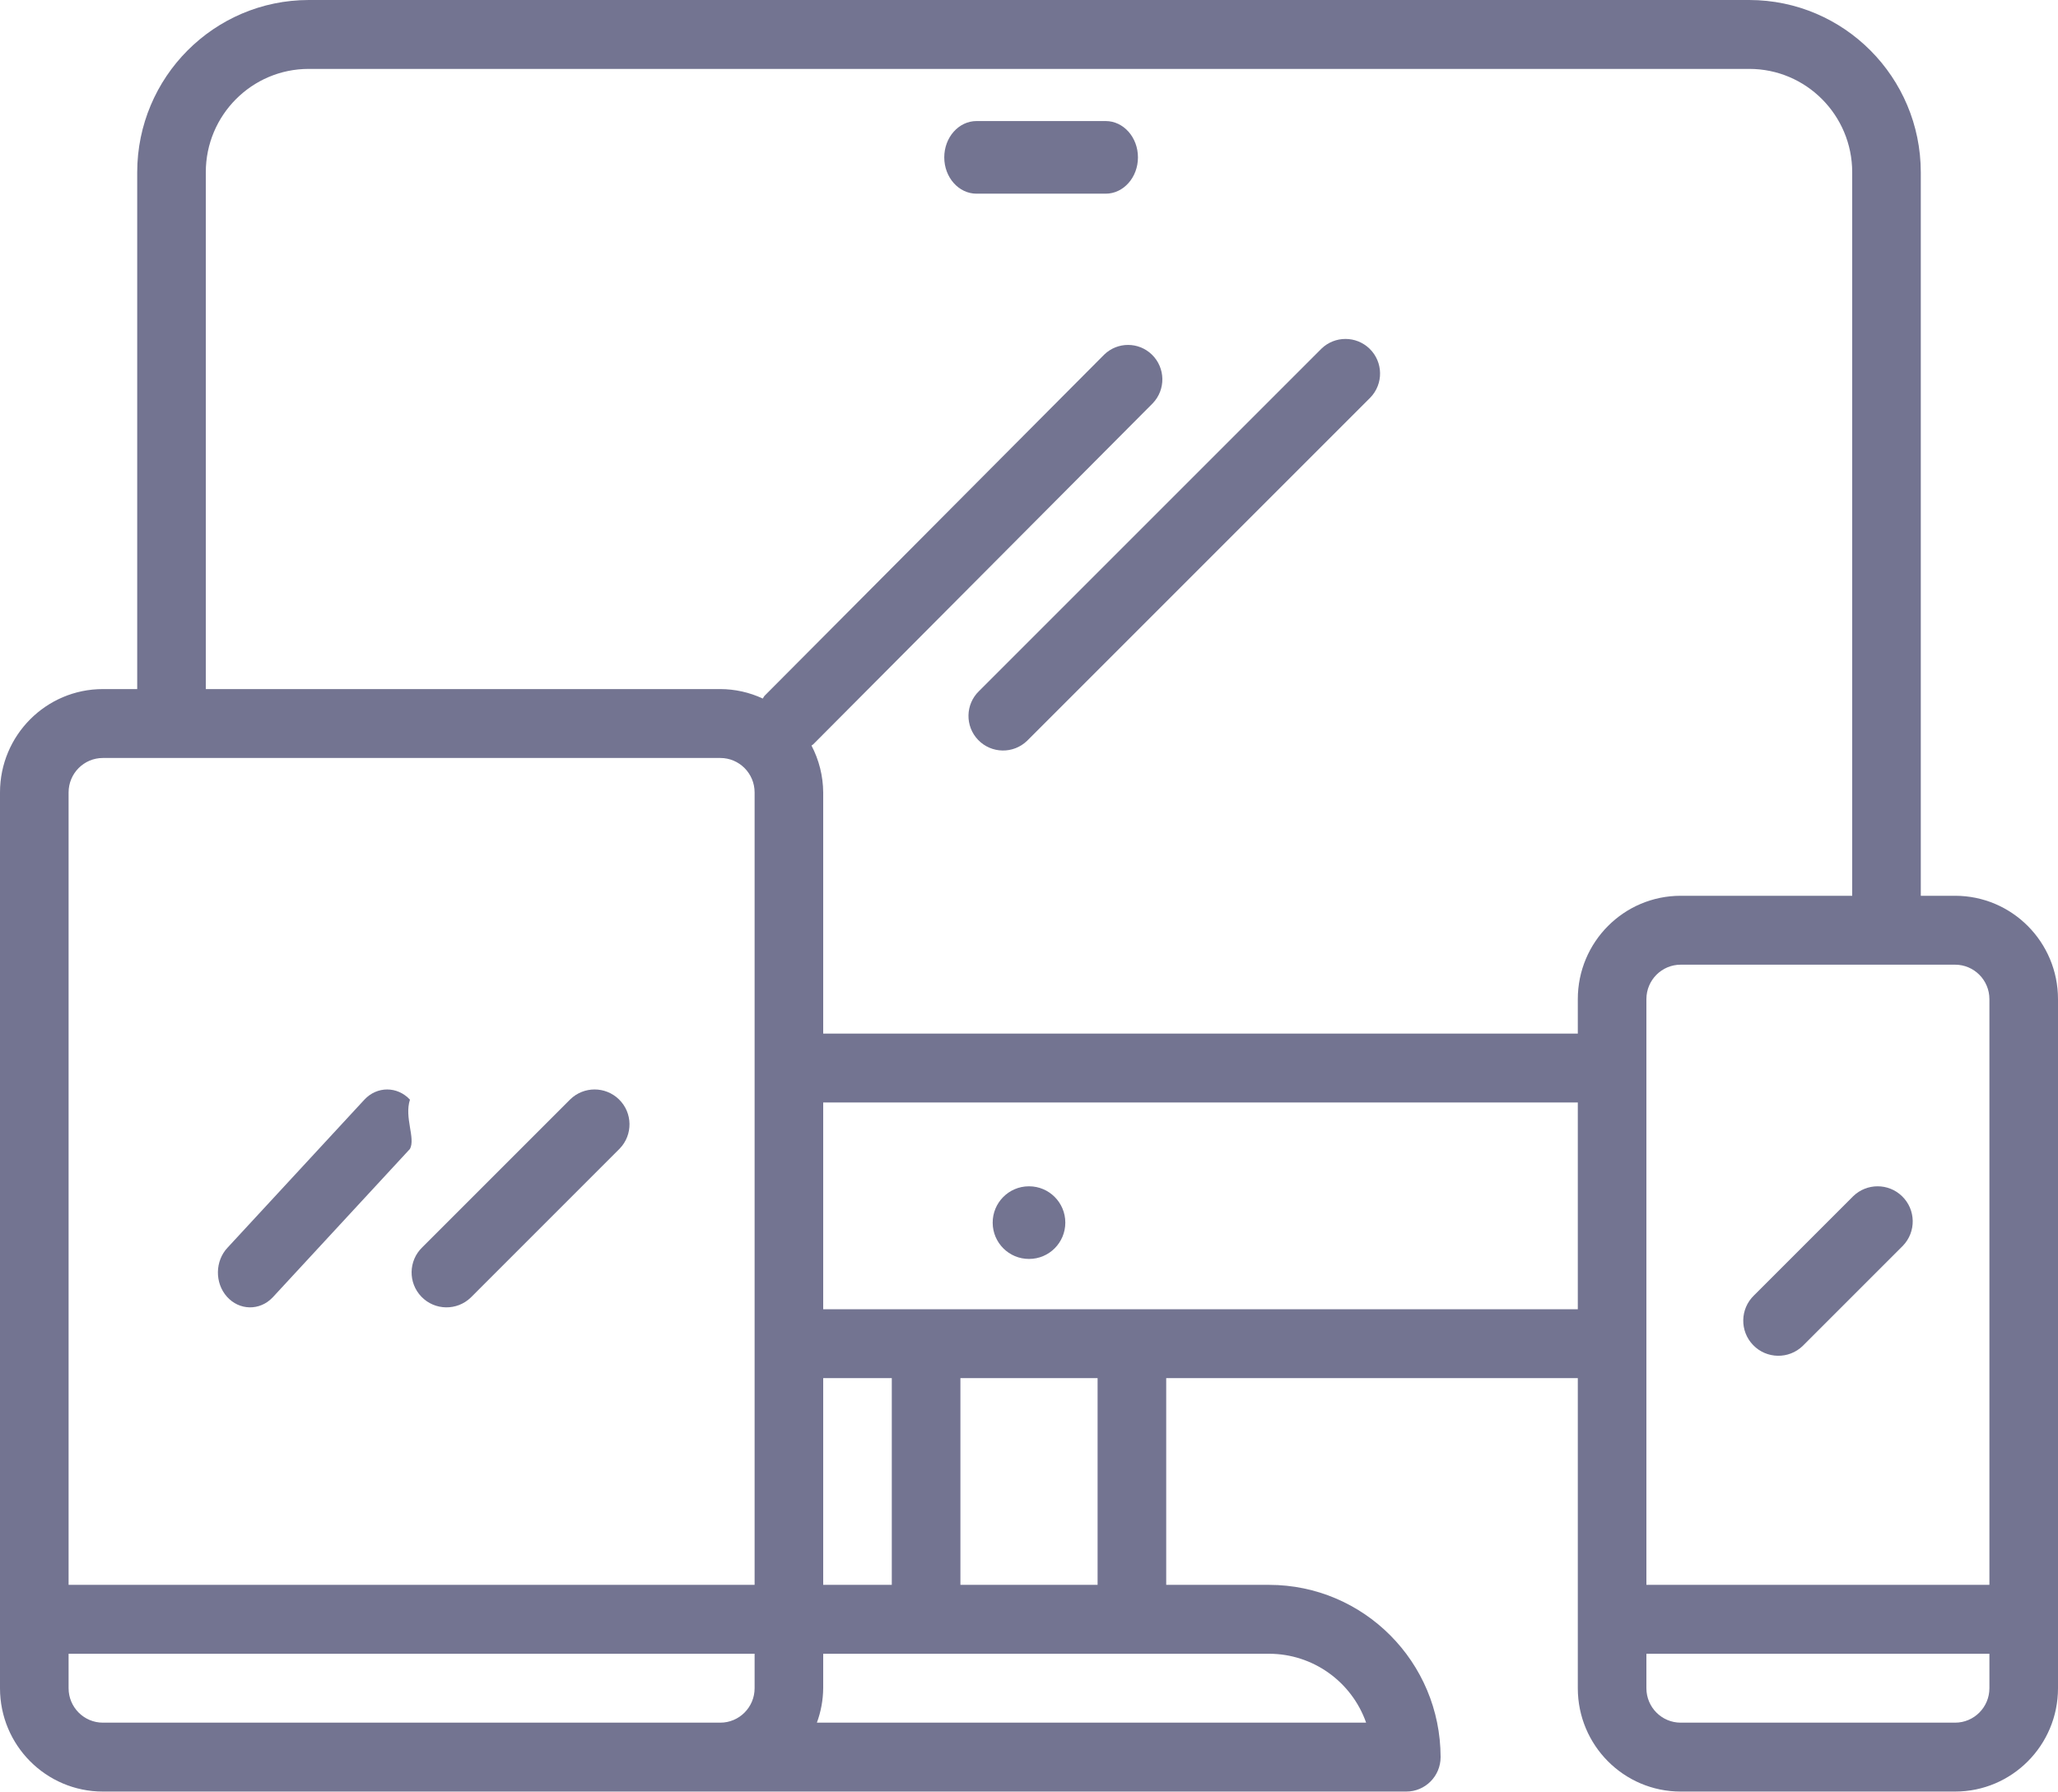
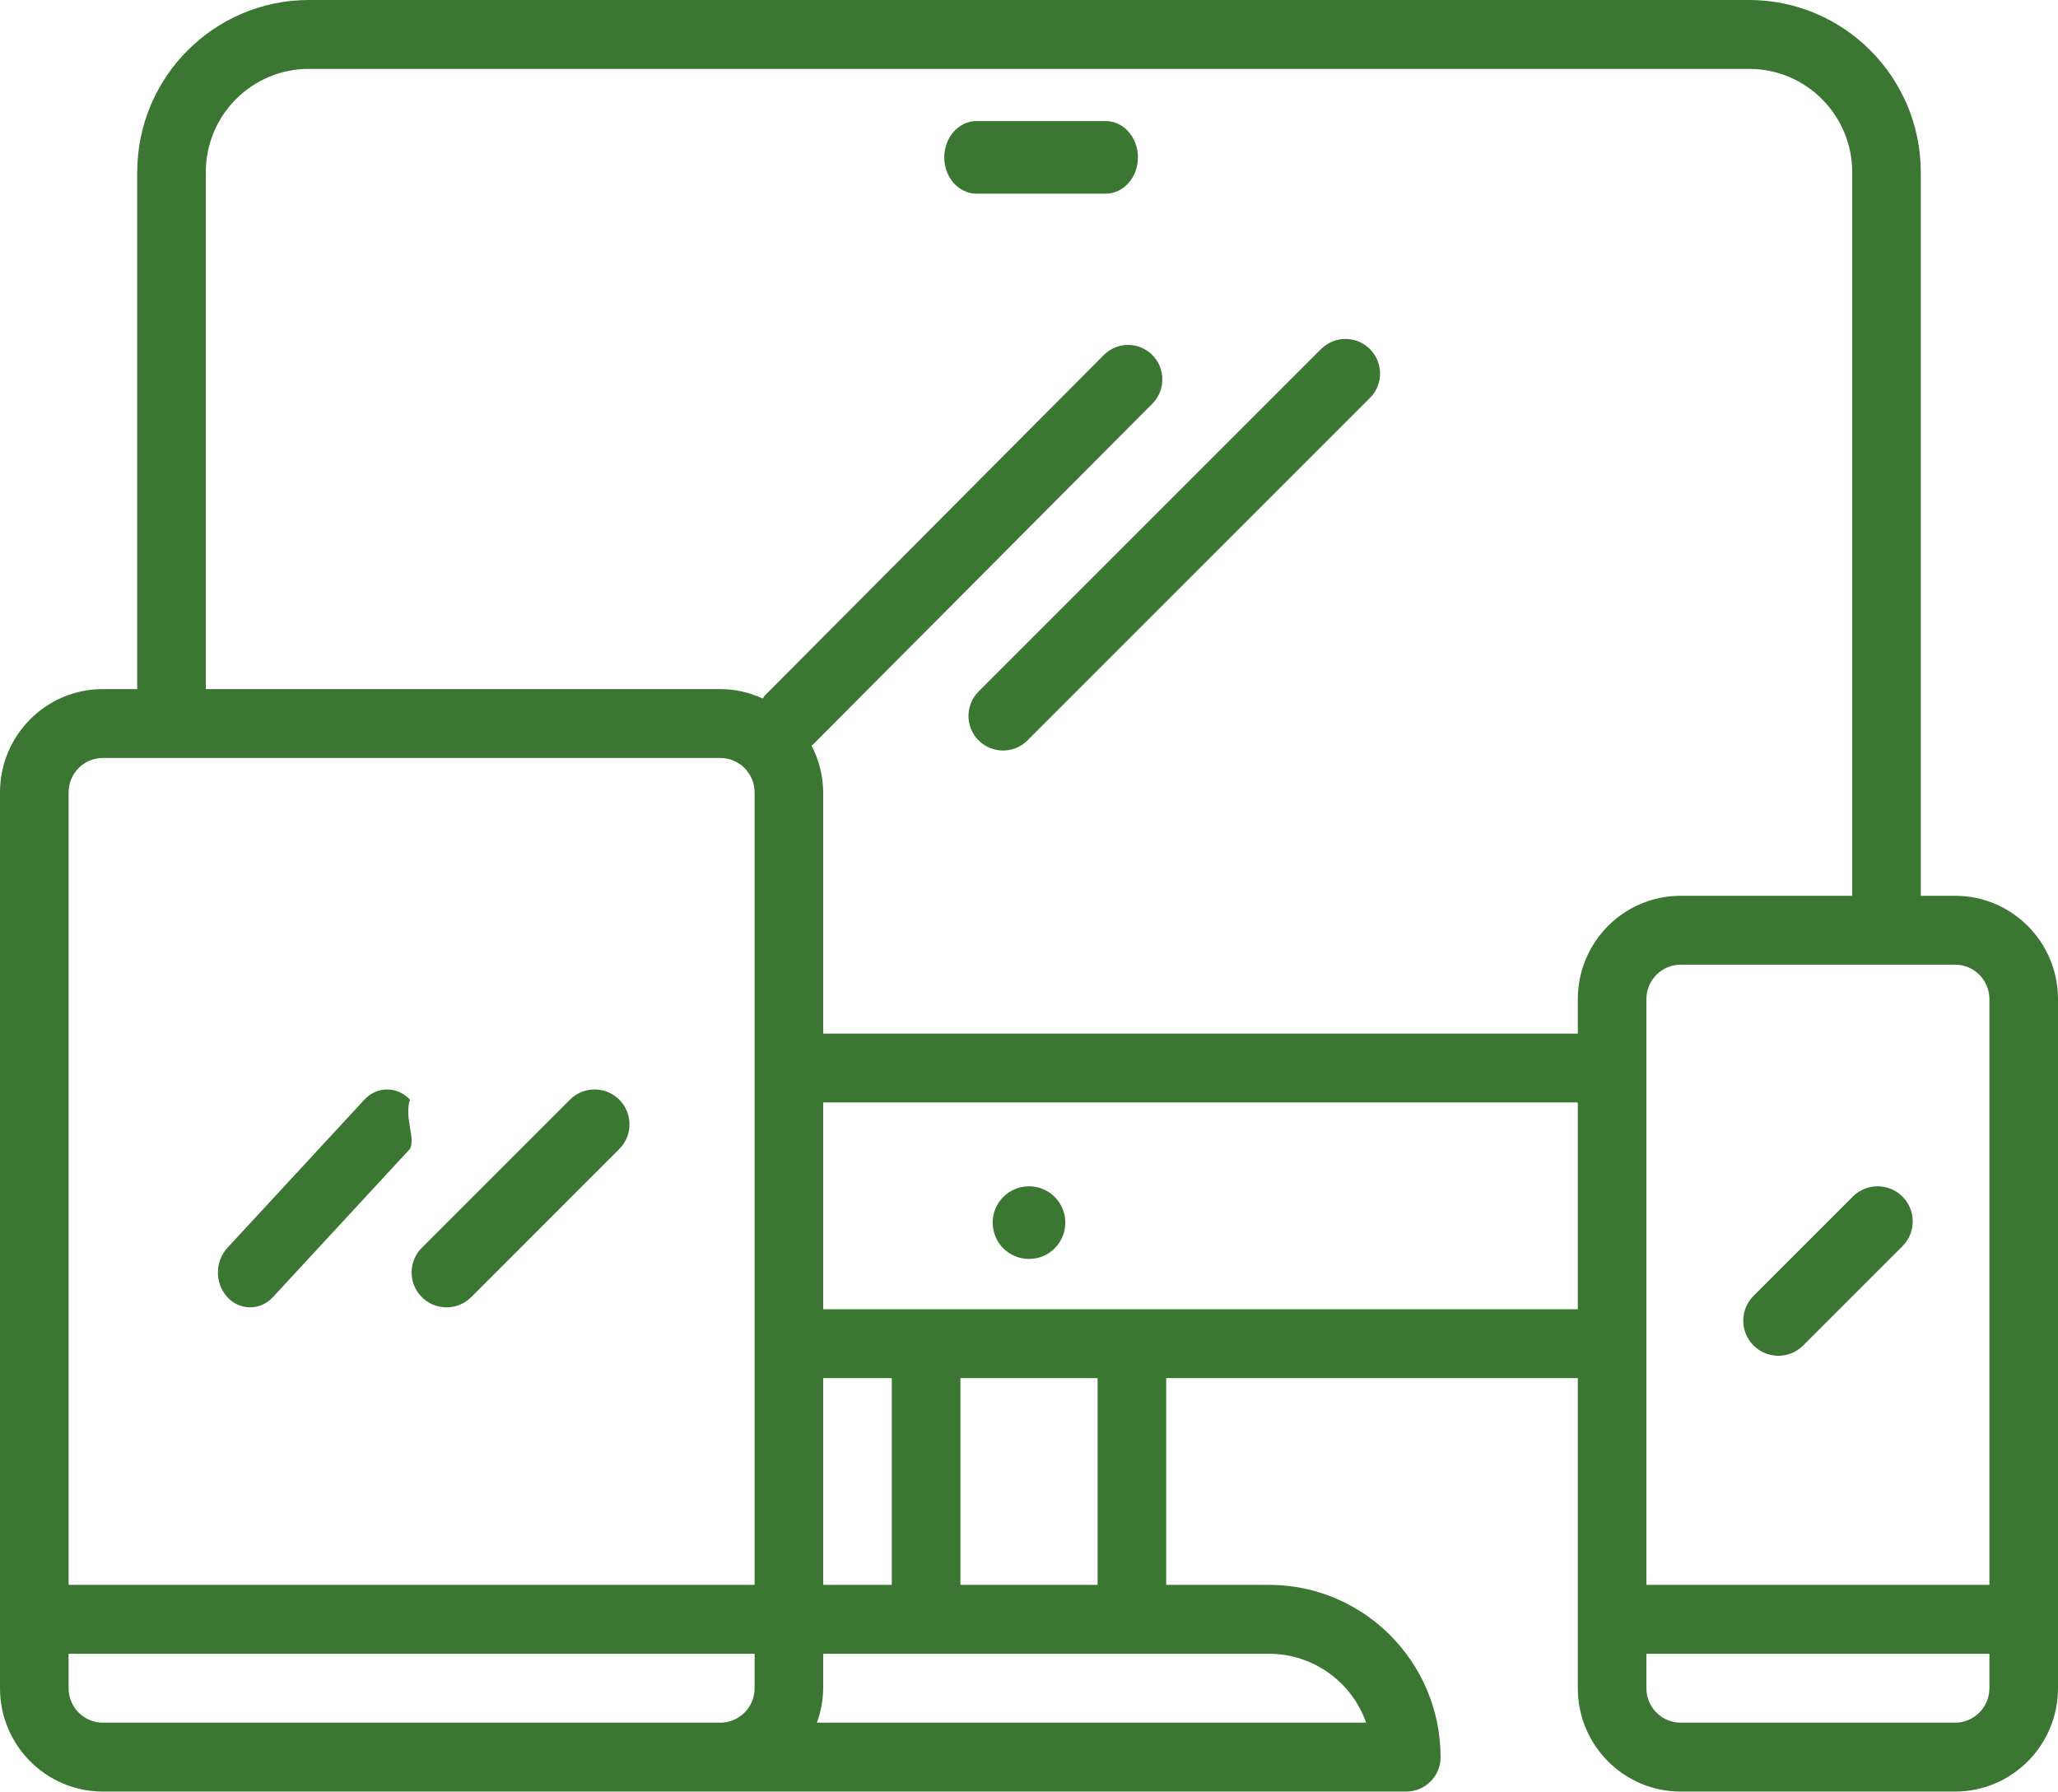
<svg xmlns="http://www.w3.org/2000/svg" width="85px" height="74px" viewBox="0 0 85 74" version="1.1">
  <defs>
    <linearGradient x1="149.158%" y1="48.923%" x2="16.257%" y2="49.502%" id="linearGradient-1">
      <stop stop-color="#F07F2F" offset="0%" />
      <stop stop-color="#3B77333" offset="59.841%" />
      <stop stop-color="#A6A0FF" offset="100%" />
    </linearGradient>
  </defs>
  <g id="Homepages-(Demos)" stroke="none" stroke-width="1" fill="none" fill-rule="evenodd">
-     <g id="Mobile-App-Showcase" transform="translate(-360, -1351)" fill="#737491" fill-rule="nonzero">
+     <g id="Mobile-App-Showcase" transform="translate(-360, -1351)" fill="#3B7733" fill-rule="nonzero">
      <g id="Devices" transform="translate(0, 1224)">
        <g id="icons" transform="translate(360, 116)">
          <g id="icon/responsive" transform="translate(0, 11)">
            <path d="M80.75,37 L79.333,37 L79.333,7.115 C79.329,3.188 76.16,0.005 72.25,0 L12.75,0 C8.84,0.005 5.671,3.188 5.667,7.115 L5.667,28.462 L4.25,28.462 C1.903,28.462 0,30.373 0,32.731 L0,69.731 C0,72.089 1.903,74 4.25,74 L58.083,74 C58.866,74 59.5,73.363 59.5,72.577 C59.495,68.649 56.327,65.466 52.417,65.462 L48.167,65.462 L48.167,56.923 L65.167,56.923 L65.167,69.731 C65.167,72.089 67.069,74 69.417,74 L80.75,74 C83.097,74 85,72.089 85,69.731 L85,41.269 C85,38.911 83.097,37 80.75,37 Z M31.167,69.731 C31.167,70.517 30.532,71.154 29.75,71.154 L4.25,71.154 C3.468,71.154 2.833,70.517 2.833,69.731 L2.833,68.308 L31.167,68.308 L31.167,69.731 Z M31.167,65.462 L2.833,65.462 L2.833,32.731 C2.833,31.945 3.468,31.308 4.25,31.308 L29.75,31.308 C30.532,31.308 31.167,31.945 31.167,32.731 L31.167,65.462 Z M52.417,68.308 C54.217,68.31 55.822,69.449 56.424,71.154 L33.739,71.154 C33.907,70.698 33.995,70.217 34,69.731 L34,68.308 L52.417,68.308 Z M34,65.462 L34,56.923 L36.833,56.923 L36.833,65.462 L34,65.462 Z M39.667,65.462 L39.667,56.923 L45.333,56.923 L45.333,65.462 L39.667,65.462 Z M65.167,54.077 L34,54.077 L34,45.538 L65.167,45.538 L65.167,54.077 Z M65.167,41.269 L65.167,42.692 L34,42.692 L34,32.731 C33.995,32.056 33.829,31.391 33.516,30.794 C33.537,30.774 33.565,30.768 33.585,30.747 L47.61,16.659 C48.154,16.093 48.138,15.192 47.575,14.646 C47.026,14.114 46.156,14.114 45.607,14.646 L31.582,28.735 C31.548,28.77 31.534,28.816 31.504,28.853 C30.954,28.597 30.356,28.463 29.75,28.462 L8.5,28.462 L8.5,7.115 C8.5,4.758 10.403,2.846 12.75,2.846 L72.25,2.846 C74.597,2.846 76.5,4.758 76.5,7.115 L76.5,37 L69.417,37 C67.069,37 65.167,38.911 65.167,41.269 Z M82.167,69.731 C82.167,70.517 81.532,71.154 80.75,71.154 L69.417,71.154 C68.634,71.154 68,70.517 68,69.731 L68,68.308 L82.167,68.308 L82.167,69.731 Z M82.167,65.462 L68,65.462 L68,41.269 C68,40.483 68.634,39.846 69.417,39.846 L80.75,39.846 C81.532,39.846 82.167,40.483 82.167,41.269 L82.167,65.462 Z" id="Shape" />
            <path d="M16.932,45.421 C16.412,44.86 15.57,44.86 15.05,45.421 L9.406,51.526 C8.878,52.078 8.863,52.989 9.374,53.561 C9.884,54.132 10.726,54.148 11.255,53.596 C11.266,53.584 11.277,53.573 11.288,53.561 L16.932,47.456 C17.169,47.011 16.692,46.165 16.932,45.421 Z" id="Path" />
            <path d="M25.56,45.405 C25.001,44.865 24.115,44.865 23.556,45.405 L17.44,51.521 C16.867,52.074 16.852,52.987 17.405,53.56 C17.958,54.133 18.871,54.148 19.444,53.595 C19.456,53.584 19.467,53.572 19.479,53.56 L25.595,47.443 C26.148,46.871 26.133,45.958 25.56,45.405 Z" id="Path" />
            <path d="M56.564,14.401 C56.01,13.866 55.133,13.866 54.579,14.401 L40.436,28.544 C39.869,29.092 39.853,29.996 40.401,30.564 C40.949,31.131 41.853,31.147 42.421,30.599 C42.433,30.588 42.445,30.576 42.456,30.564 L56.599,16.421 C57.147,15.853 57.131,14.949 56.564,14.401 Z" id="Path" />
            <path d="M78.557,49.407 C77.996,48.864 77.105,48.864 76.543,49.407 L72.443,53.507 C71.867,54.064 71.851,54.981 72.407,55.557 C72.963,56.133 73.881,56.149 74.457,55.593 C74.469,55.581 74.481,55.569 74.493,55.557 L78.593,51.457 C79.149,50.881 79.133,49.963 78.557,49.407 Z" id="Path" />
            <path d="M42.504,49 L42.489,49 C41.662,49.004 40.996,49.679 41,50.507 C41.004,51.336 41.677,52.004 42.504,52 C43.33,52 44,51.328 44,50.5 C44,49.672 43.33,49 42.504,49 Z" id="Path" />
            <path d="M45.667,5 L40.333,5 C39.597,5 39,5.672 39,6.5 C39,7.328 39.597,8 40.333,8 L45.667,8 C46.403,8 47,7.328 47,6.5 C47,5.672 46.403,5 45.667,5 Z" id="Path" />
          </g>
        </g>
      </g>
    </g>
  </g>
</svg>
